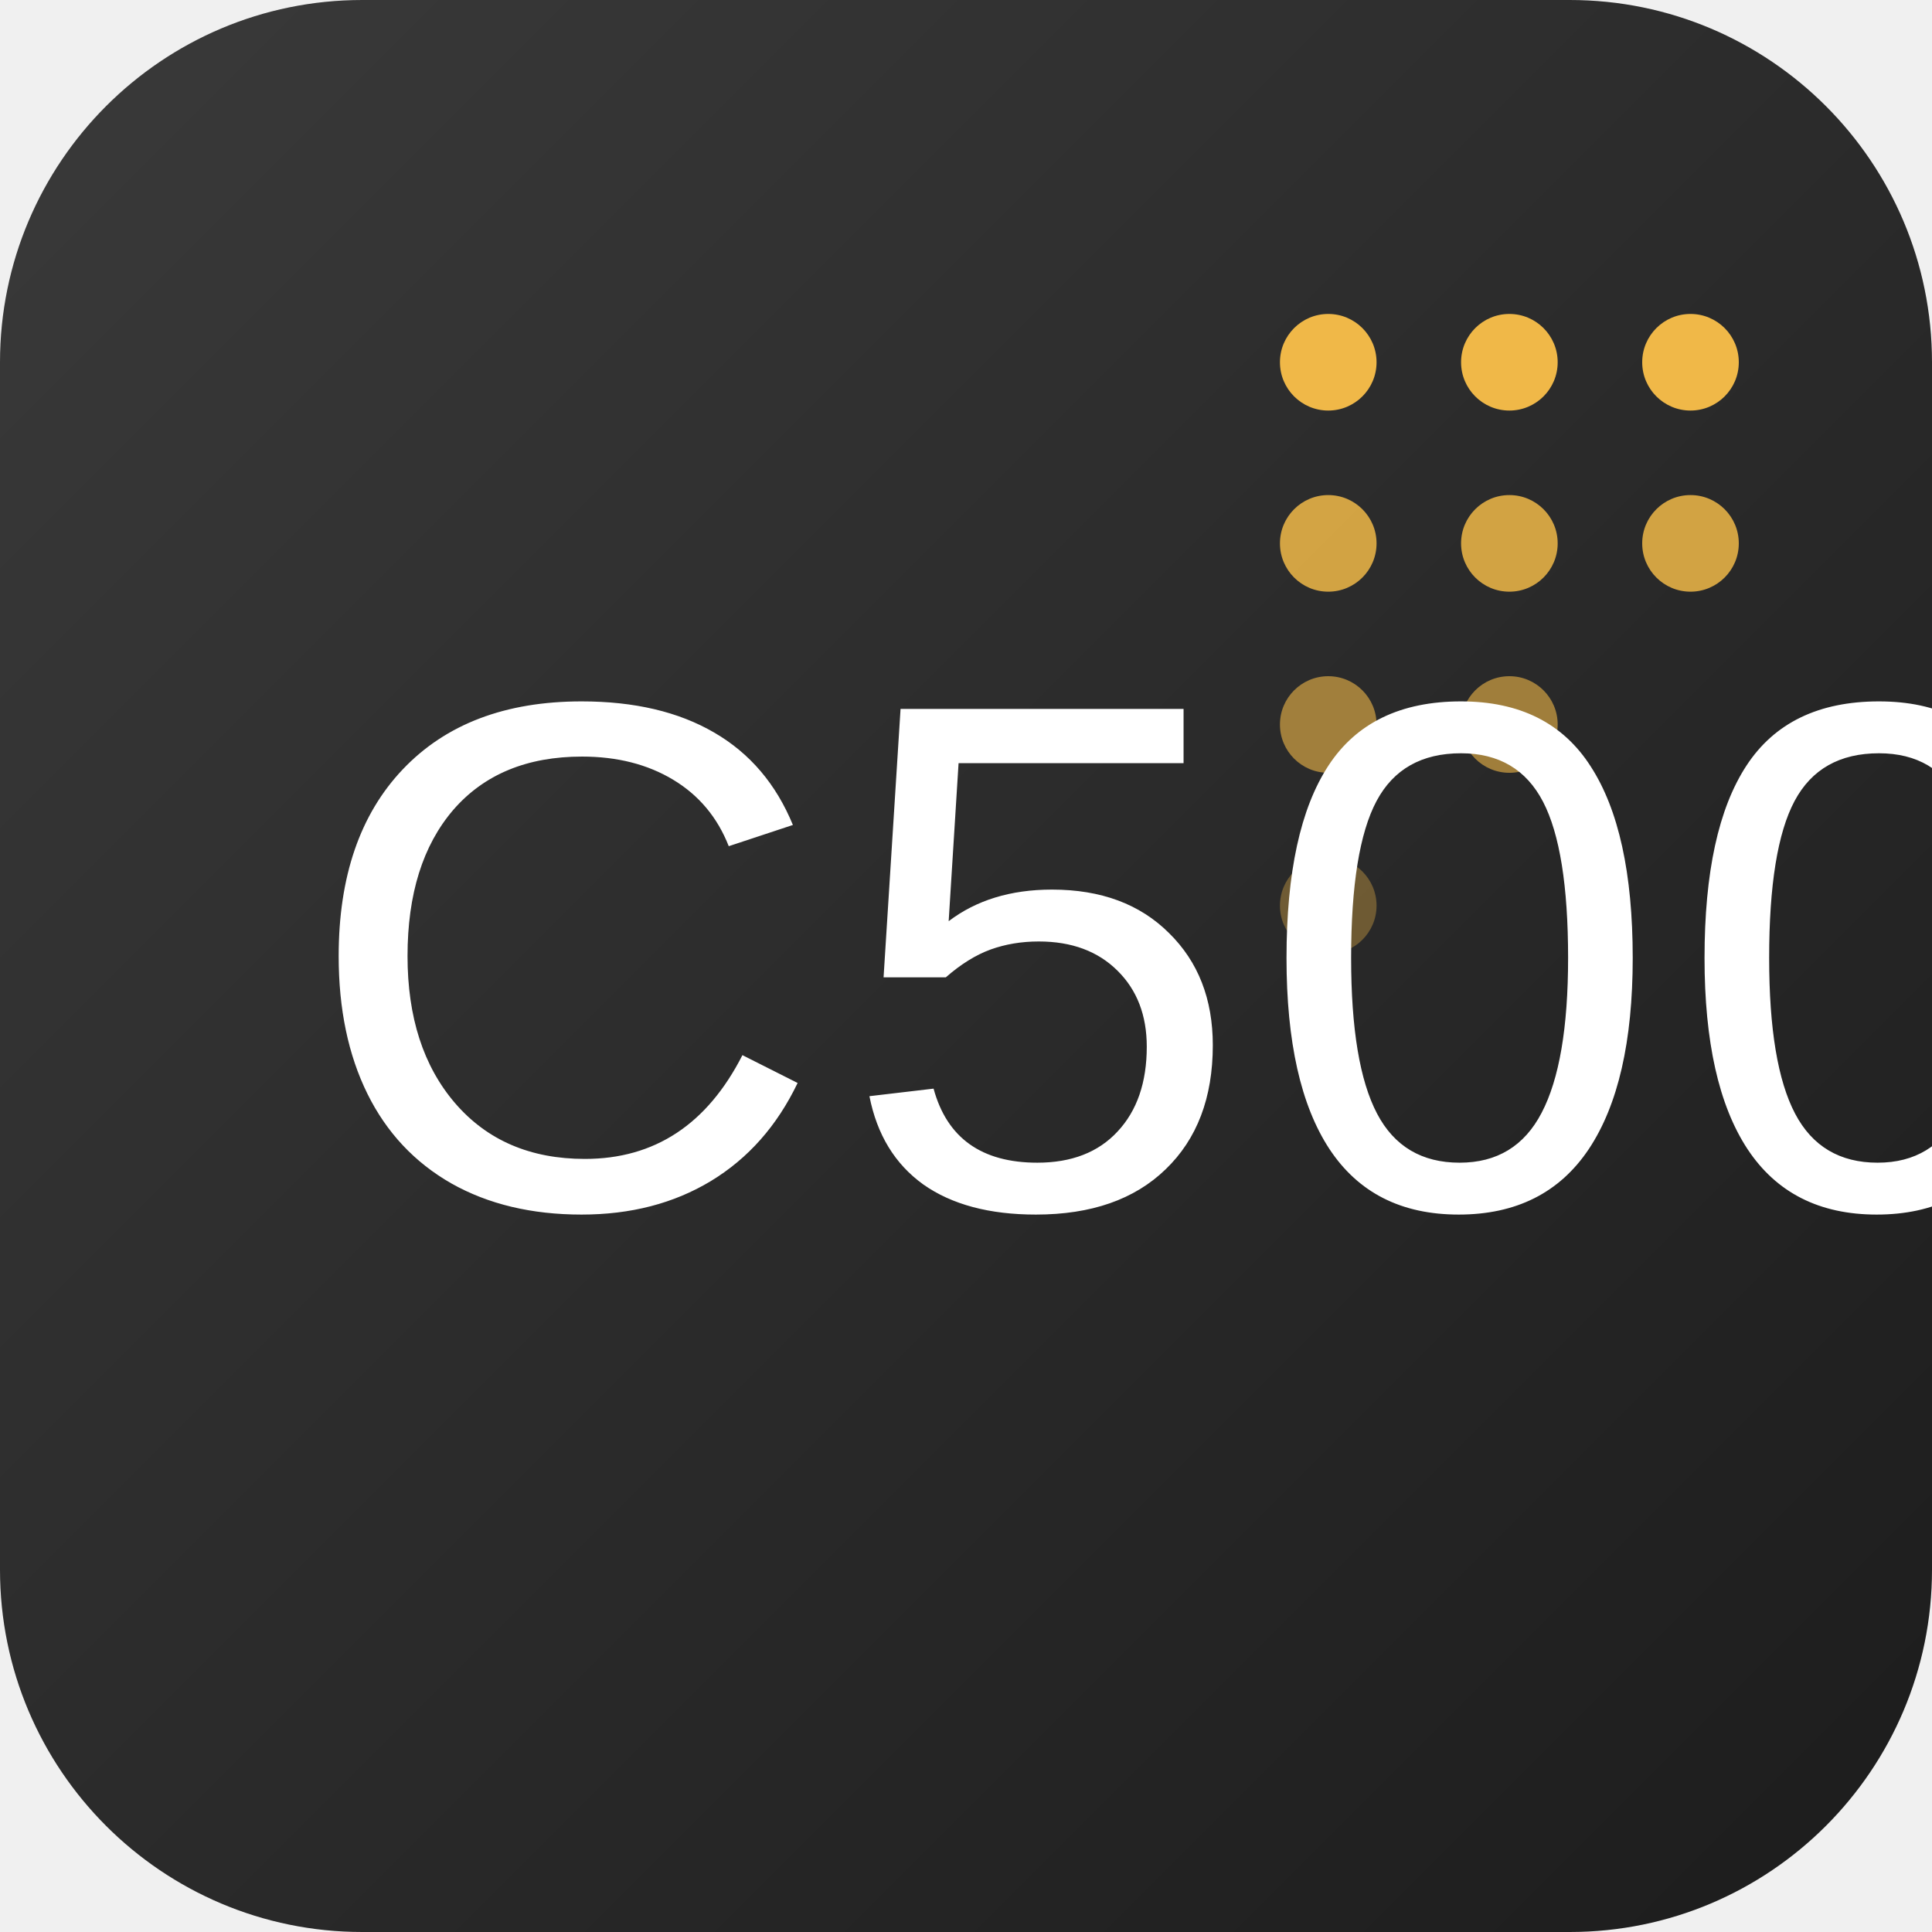
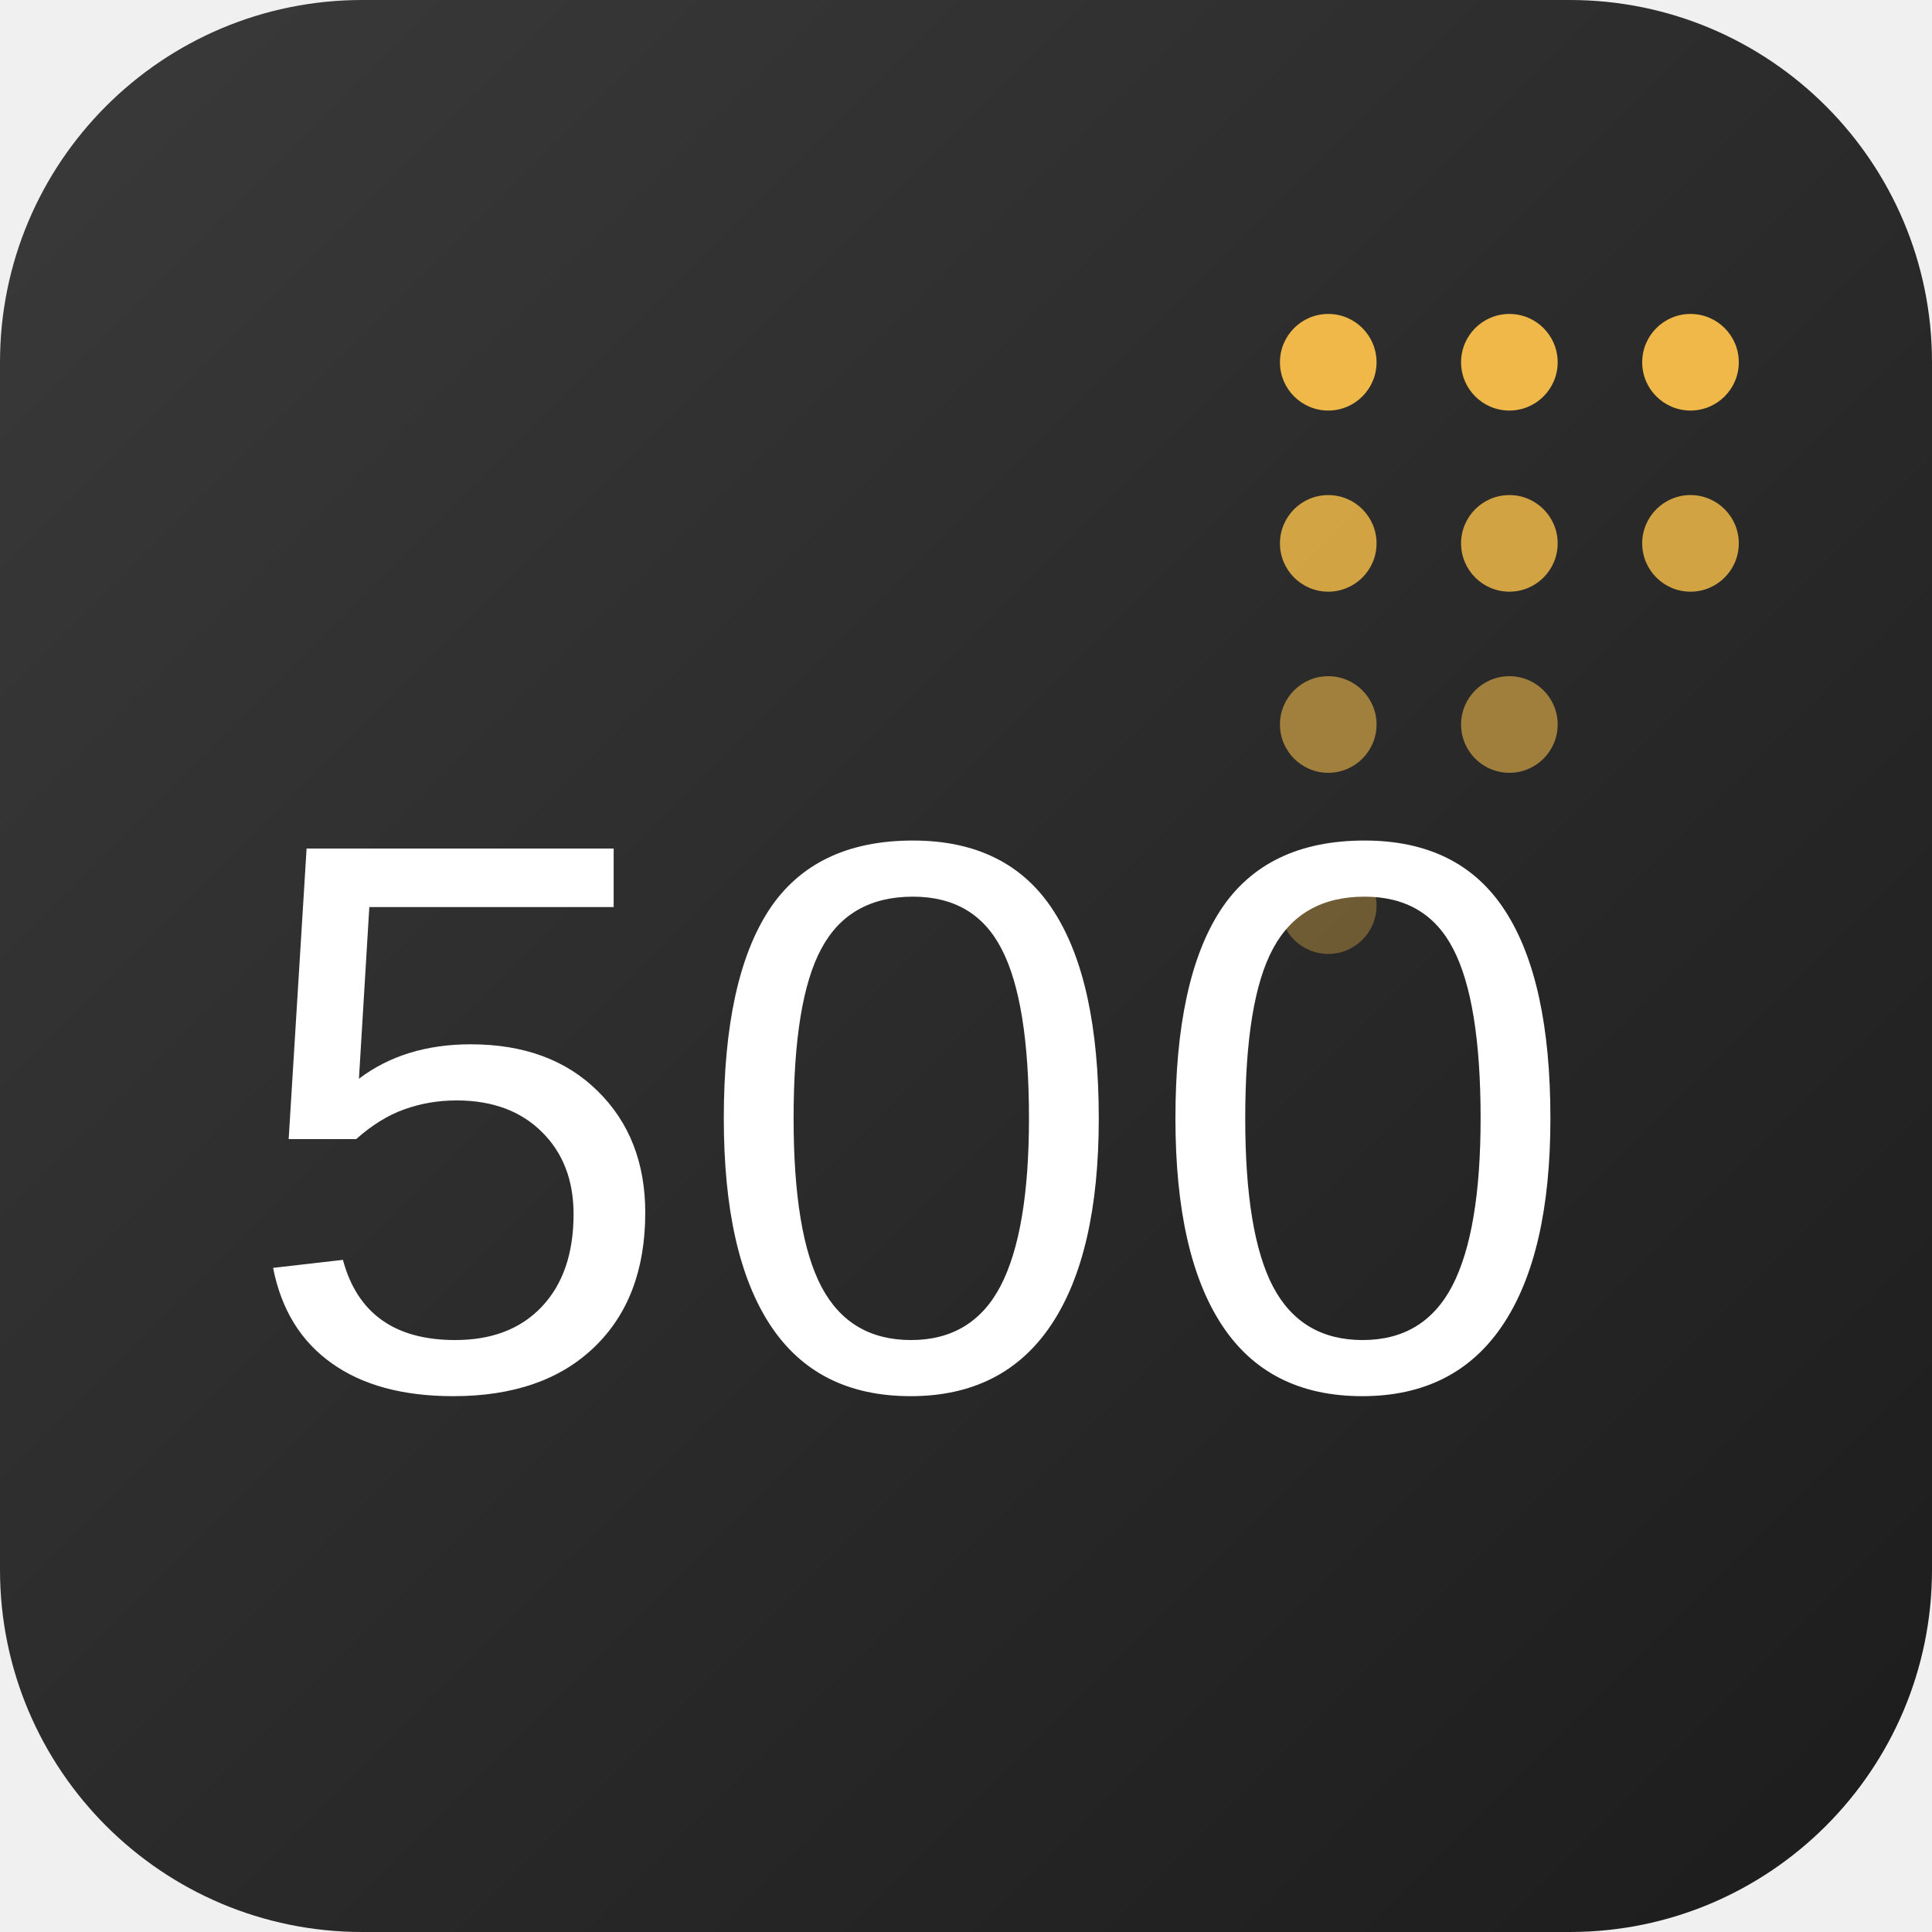
<svg xmlns="http://www.w3.org/2000/svg" viewBox="0 0 64 64" role="img" aria-label="Core 500 logo">
  <defs>
    <linearGradient id="bg-core500" x1="0" y1="0" x2="1" y2="1">
      <stop offset="0%" stop-color="#3A3A3A" />
      <stop offset="100%" stop-color="#1C1C1C" />
    </linearGradient>
  </defs>
  <rect width="64" height="64" rx="12" fill="url(#bg-core500)" />
  <g fill="#F0B848">
    <circle cx="44" cy="12" r="1.6" />
    <circle cx="50" cy="12" r="1.6" />
    <circle cx="56" cy="12" r="1.6" />
    <circle cx="44" cy="18" r="1.6" opacity="0.85" />
    <circle cx="50" cy="18" r="1.6" opacity="0.85" />
    <circle cx="56" cy="18" r="1.6" opacity="0.85" />
    <circle cx="44" cy="24" r="1.6" opacity="0.6" />
    <circle cx="50" cy="24" r="1.6" opacity="0.6" />
    <circle cx="44" cy="30" r="1.6" opacity="0.35" />
  </g>
-   <text x="10" y="40" font-family="'Bebas Neue',Arial,sans-serif" font-size="24" fill="#FFFFFF" letter-spacing="0.5">C500</text>
+   <text x="8" y="46" font-family="'Bebas Neue',Arial,sans-serif" font-size="26" fill="#FFFFFF" letter-spacing="0.5">500</text>
</svg>
